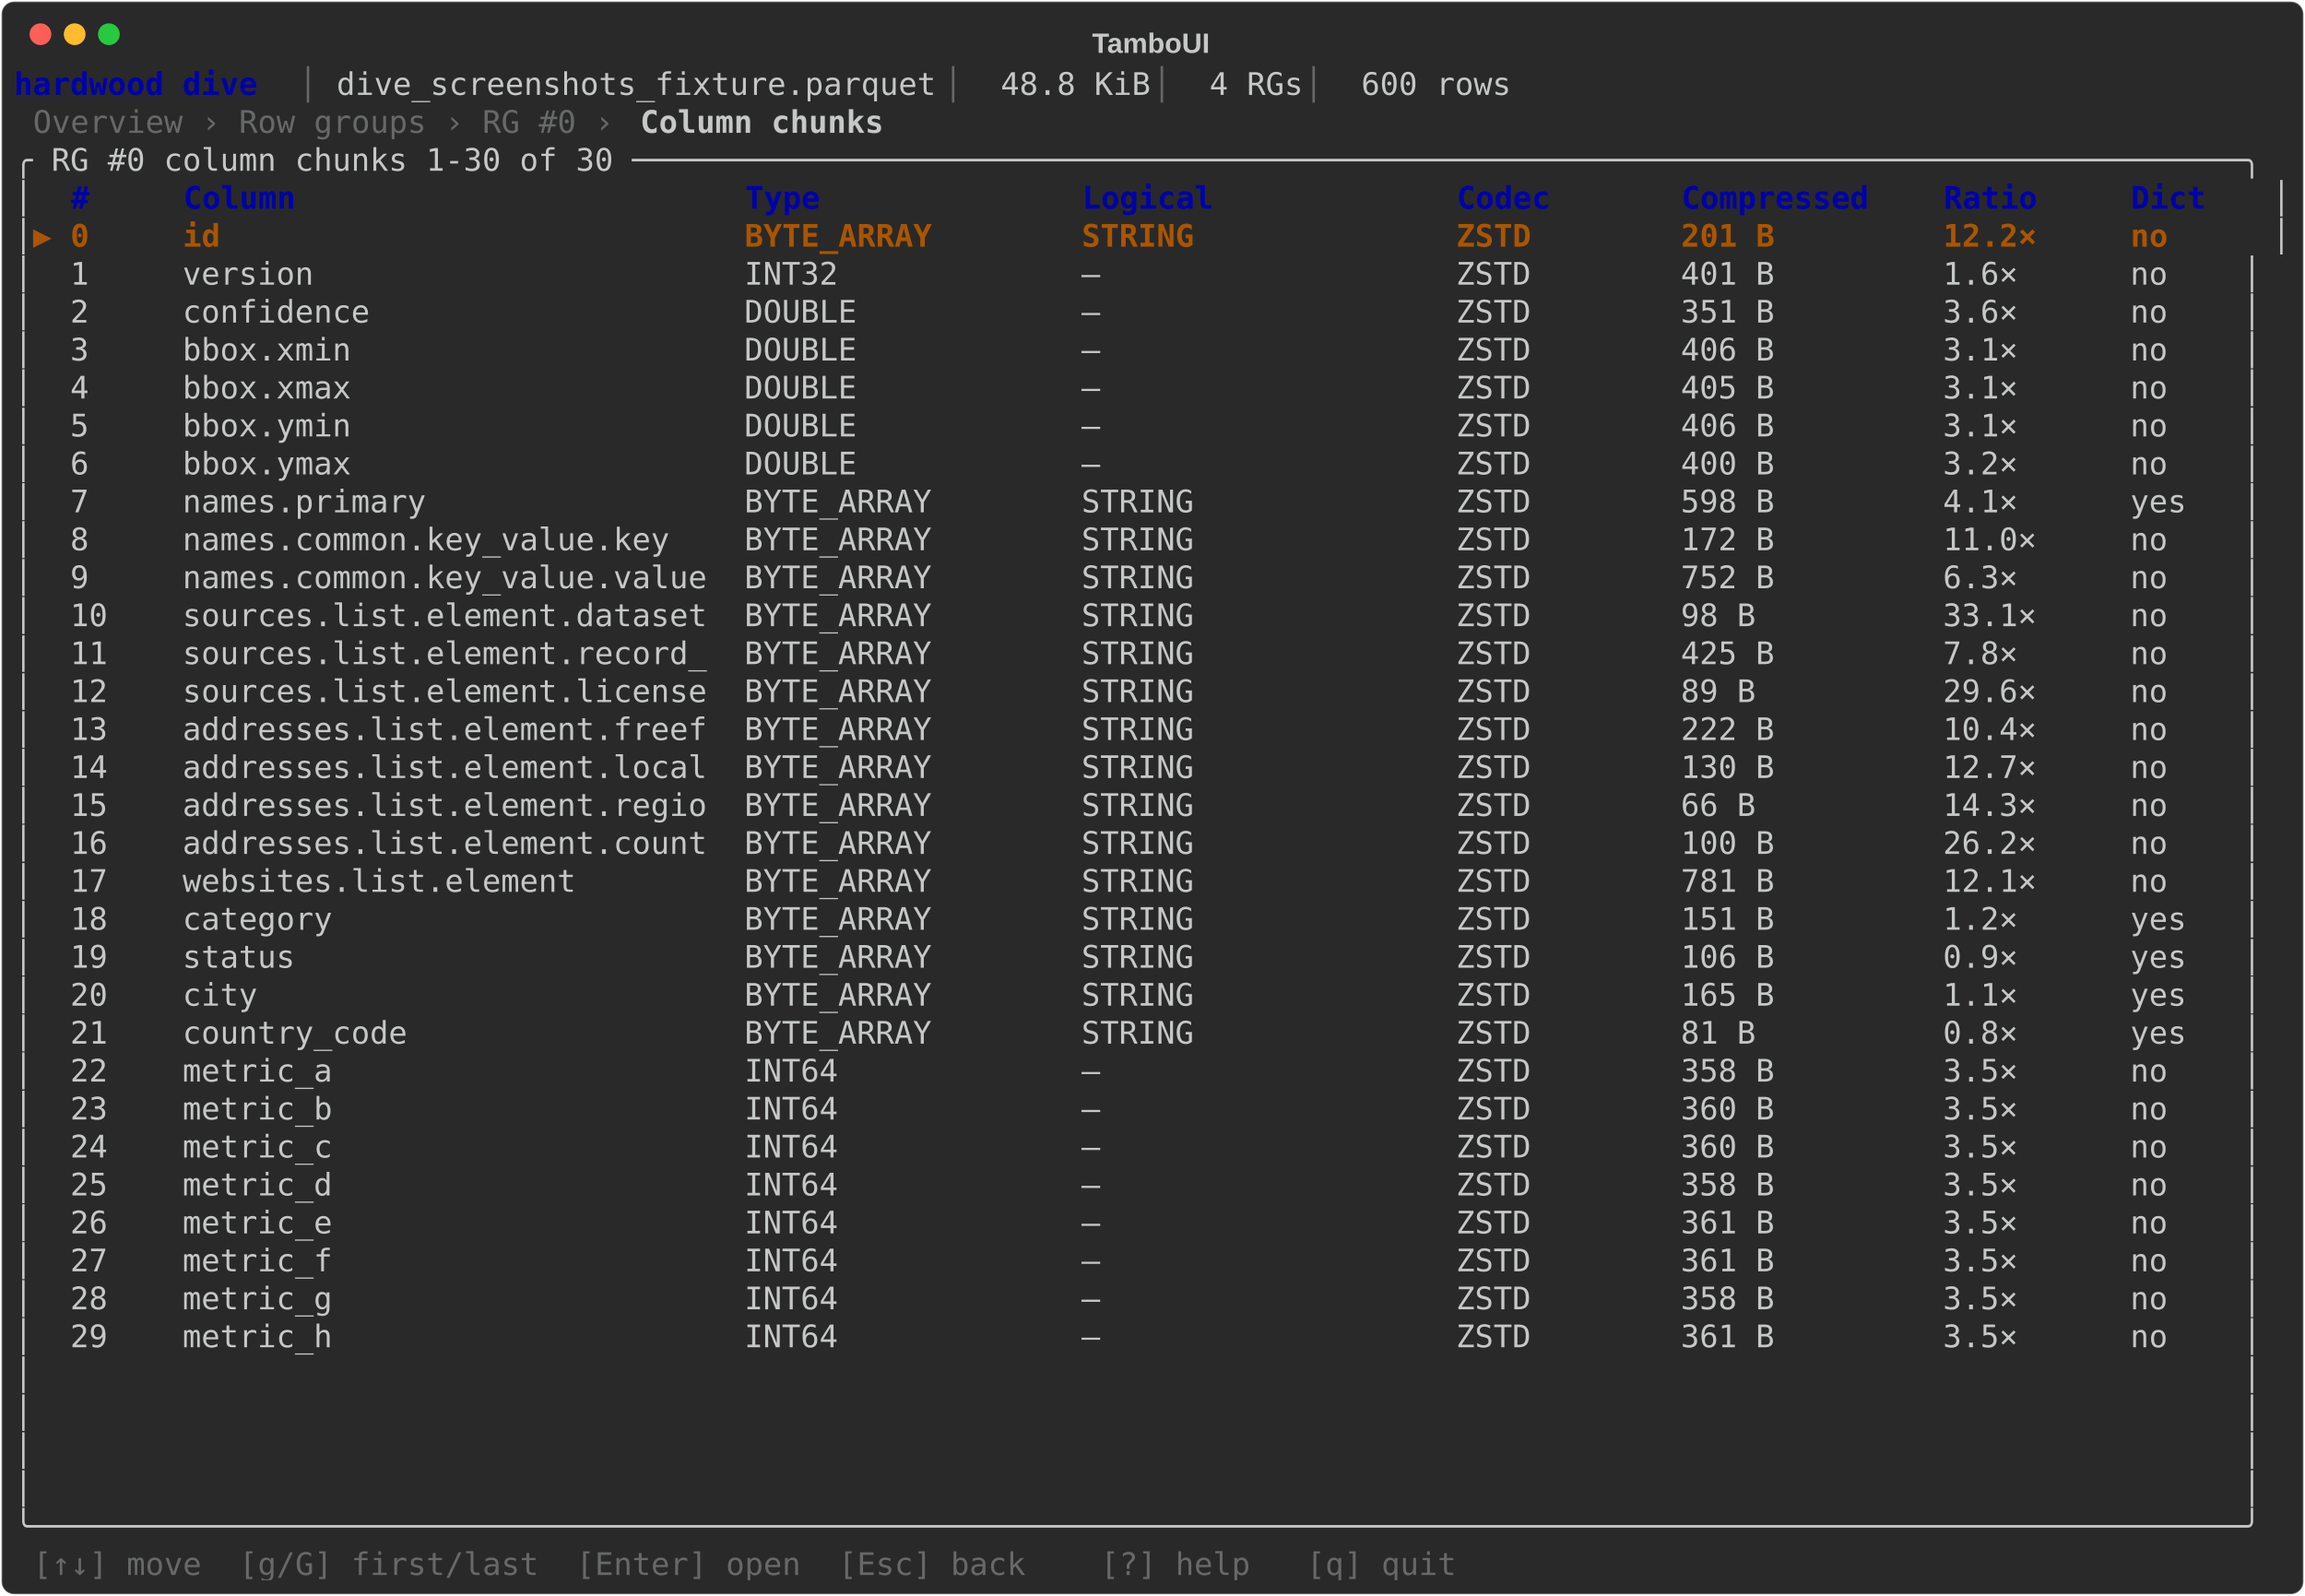
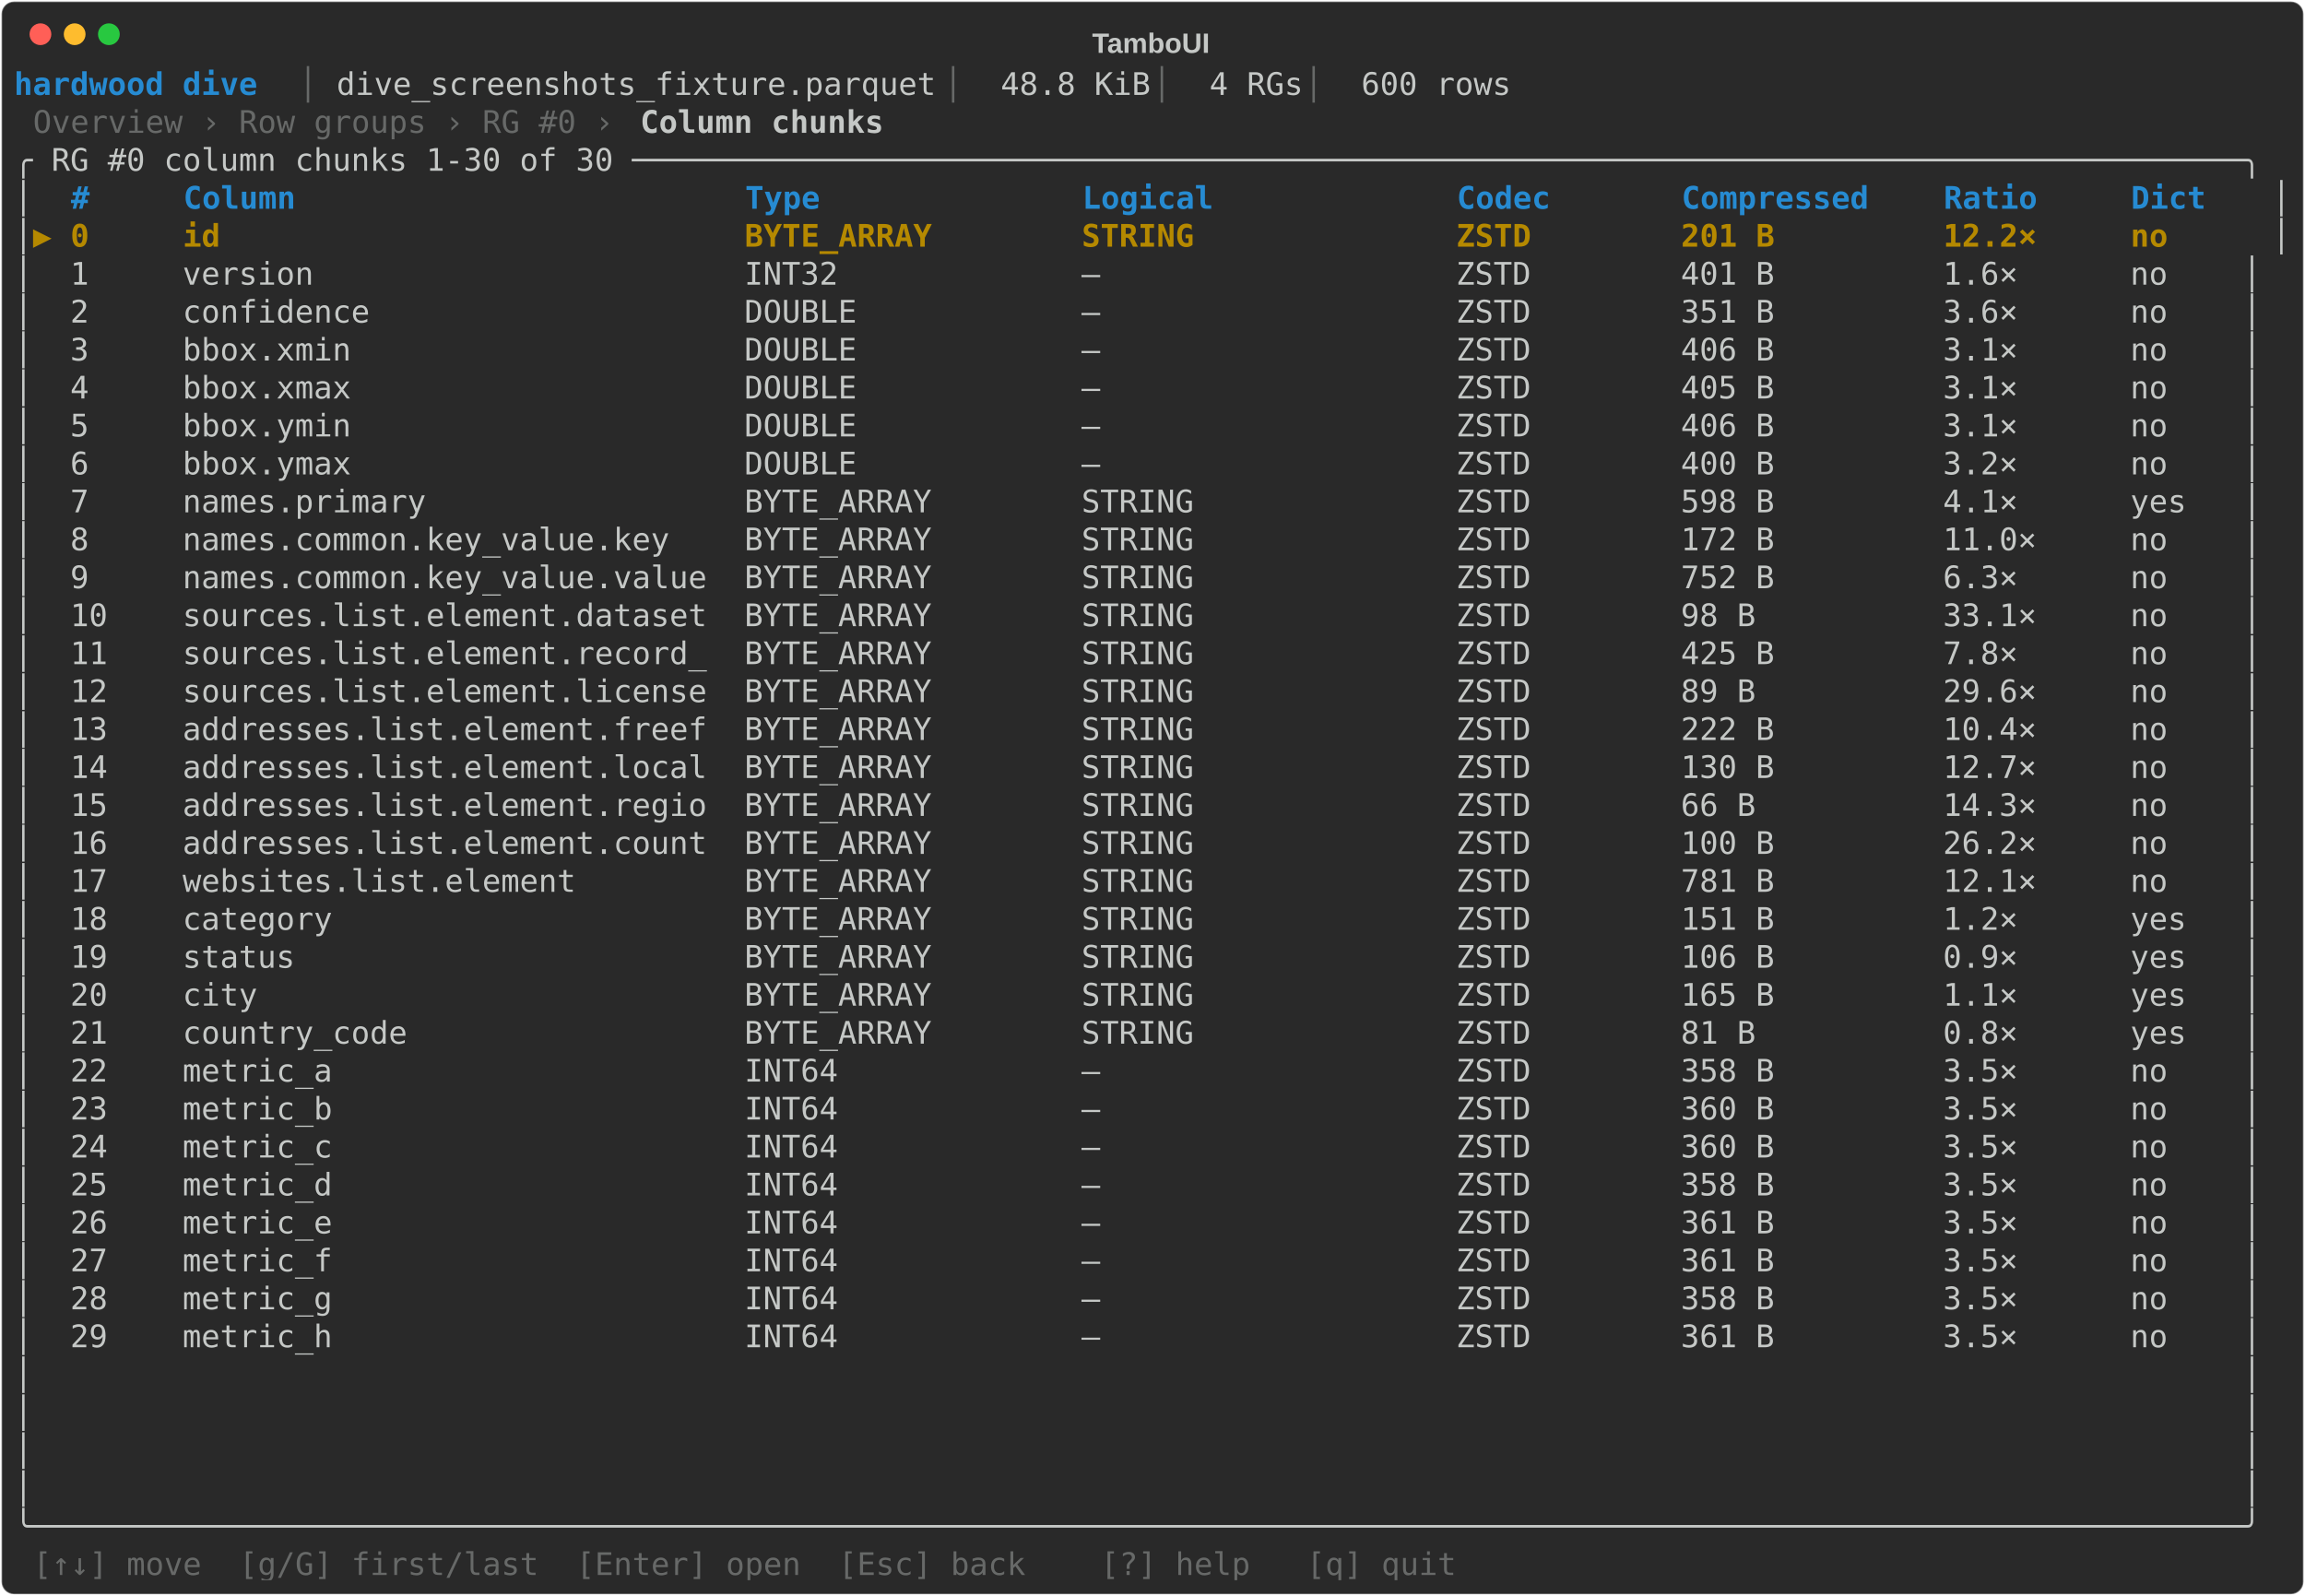
<svg xmlns="http://www.w3.org/2000/svg" class="rich-terminal" viewBox="0 0 1482 1026">
-   <style>    @font-face {        font-family: "Fira Code";        src: local("FiraCode-Regular"),                url("https://cdnjs.cloudflare.com/ajax/libs/firacode/6.2.0/woff2/FiraCode-Regular.woff2") format("woff2"),                url("https://cdnjs.cloudflare.com/ajax/libs/firacode/6.2.0/woff/FiraCode-Regular.woff") format("woff");        font-style: normal;        font-weight: 400;    }    @font-face {        font-family: "Fira Code";        src: local("FiraCode-Bold"),                url("https://cdnjs.cloudflare.com/ajax/libs/firacode/6.2.0/woff2/FiraCode-Bold.woff2") format("woff2"),                url("https://cdnjs.cloudflare.com/ajax/libs/firacode/6.2.0/woff/FiraCode-Bold.woff") format("woff");        font-style: bold;        font-weight: 700;    }    .terminal-4060081613-matrix {        font-family: Fira Code, monospace;        font-size: 20px;        line-height: 24.4px;        font-variant-east-asian: full-width;    }    .terminal-4060081613-title {        font-size: 18px;        font-weight: bold;        font-family: arial;    }    .terminal-4060081613-r1 { fill: #0000aa;font-weight: bold }.terminal-4060081613-r2 { fill: #676968 }.terminal-4060081613-r3 { fill: #c5c8c6 }.terminal-4060081613-r4 { fill: #c5c8c6;font-weight: bold }.terminal-4060081613-r5 { fill: #aa5500;font-weight: bold }    </style>
+   <style>    @font-face {        font-family: "Fira Code";        src: local("FiraCode-Regular"),                url("https://cdnjs.cloudflare.com/ajax/libs/firacode/6.2.0/woff2/FiraCode-Regular.woff2") format("woff2"),                url("https://cdnjs.cloudflare.com/ajax/libs/firacode/6.2.0/woff/FiraCode-Regular.woff") format("woff");        font-style: normal;        font-weight: 400;    }    @font-face {        font-family: "Fira Code";        src: local("FiraCode-Bold"),                url("https://cdnjs.cloudflare.com/ajax/libs/firacode/6.2.0/woff2/FiraCode-Bold.woff2") format("woff2"),                url("https://cdnjs.cloudflare.com/ajax/libs/firacode/6.2.0/woff/FiraCode-Bold.woff") format("woff");        font-style: bold;        font-weight: 700;    }    .terminal-693626999-matrix {        font-family: Fira Code, monospace;        font-size: 20px;        line-height: 24.4px;        font-variant-east-asian: full-width;    }    .terminal-693626999-title {        font-size: 18px;        font-weight: bold;        font-family: arial;    }    .terminal-693626999-r1 { fill: #268bd2;font-weight: bold }.terminal-693626999-r2 { fill: #676968 }.terminal-693626999-r3 { fill: #c5c8c6 }.terminal-693626999-r4 { fill: #c5c8c6;font-weight: bold }.terminal-693626999-r5 { fill: #b58900;font-weight: bold }    </style>
  <defs>
-     <clipPath id="terminal-4060081613-clip-terminal">
+     <clipPath id="terminal-693626999-clip-terminal">
      <rect x="0" y="0" width="1463" height="975" />
    </clipPath>
-     <clipPath id="terminal-4060081613-line-0">
+     <clipPath id="terminal-693626999-line-0">
      <rect x="0" y="1.5" width="1464" height="24.65" />
    </clipPath>
-     <clipPath id="terminal-4060081613-line-1">
+     <clipPath id="terminal-693626999-line-1">
      <rect x="0" y="25.9" width="1464" height="24.65" />
    </clipPath>
-     <clipPath id="terminal-4060081613-line-2">
+     <clipPath id="terminal-693626999-line-2">
      <rect x="0" y="50.3" width="1464" height="24.65" />
    </clipPath>
-     <clipPath id="terminal-4060081613-line-3">
+     <clipPath id="terminal-693626999-line-3">
      <rect x="0" y="74.7" width="1464" height="24.65" />
    </clipPath>
-     <clipPath id="terminal-4060081613-line-4">
+     <clipPath id="terminal-693626999-line-4">
      <rect x="0" y="99.1" width="1464" height="24.65" />
    </clipPath>
-     <clipPath id="terminal-4060081613-line-5">
+     <clipPath id="terminal-693626999-line-5">
      <rect x="0" y="123.5" width="1464" height="24.65" />
    </clipPath>
-     <clipPath id="terminal-4060081613-line-6">
+     <clipPath id="terminal-693626999-line-6">
      <rect x="0" y="147.9" width="1464" height="24.65" />
    </clipPath>
-     <clipPath id="terminal-4060081613-line-7">
+     <clipPath id="terminal-693626999-line-7">
      <rect x="0" y="172.3" width="1464" height="24.65" />
    </clipPath>
-     <clipPath id="terminal-4060081613-line-8">
+     <clipPath id="terminal-693626999-line-8">
      <rect x="0" y="196.7" width="1464" height="24.65" />
    </clipPath>
-     <clipPath id="terminal-4060081613-line-9">
+     <clipPath id="terminal-693626999-line-9">
      <rect x="0" y="221.1" width="1464" height="24.65" />
    </clipPath>
-     <clipPath id="terminal-4060081613-line-10">
+     <clipPath id="terminal-693626999-line-10">
      <rect x="0" y="245.5" width="1464" height="24.65" />
    </clipPath>
-     <clipPath id="terminal-4060081613-line-11">
+     <clipPath id="terminal-693626999-line-11">
      <rect x="0" y="269.9" width="1464" height="24.65" />
    </clipPath>
-     <clipPath id="terminal-4060081613-line-12">
+     <clipPath id="terminal-693626999-line-12">
      <rect x="0" y="294.3" width="1464" height="24.65" />
    </clipPath>
-     <clipPath id="terminal-4060081613-line-13">
+     <clipPath id="terminal-693626999-line-13">
      <rect x="0" y="318.7" width="1464" height="24.65" />
    </clipPath>
-     <clipPath id="terminal-4060081613-line-14">
+     <clipPath id="terminal-693626999-line-14">
      <rect x="0" y="343.1" width="1464" height="24.65" />
    </clipPath>
-     <clipPath id="terminal-4060081613-line-15">
+     <clipPath id="terminal-693626999-line-15">
      <rect x="0" y="367.5" width="1464" height="24.65" />
    </clipPath>
-     <clipPath id="terminal-4060081613-line-16">
+     <clipPath id="terminal-693626999-line-16">
      <rect x="0" y="391.9" width="1464" height="24.65" />
    </clipPath>
-     <clipPath id="terminal-4060081613-line-17">
+     <clipPath id="terminal-693626999-line-17">
      <rect x="0" y="416.3" width="1464" height="24.65" />
    </clipPath>
-     <clipPath id="terminal-4060081613-line-18">
+     <clipPath id="terminal-693626999-line-18">
      <rect x="0" y="440.7" width="1464" height="24.65" />
    </clipPath>
-     <clipPath id="terminal-4060081613-line-19">
+     <clipPath id="terminal-693626999-line-19">
      <rect x="0" y="465.1" width="1464" height="24.65" />
    </clipPath>
-     <clipPath id="terminal-4060081613-line-20">
+     <clipPath id="terminal-693626999-line-20">
      <rect x="0" y="489.5" width="1464" height="24.65" />
    </clipPath>
-     <clipPath id="terminal-4060081613-line-21">
+     <clipPath id="terminal-693626999-line-21">
      <rect x="0" y="513.9" width="1464" height="24.65" />
    </clipPath>
-     <clipPath id="terminal-4060081613-line-22">
+     <clipPath id="terminal-693626999-line-22">
      <rect x="0" y="538.3" width="1464" height="24.65" />
    </clipPath>
-     <clipPath id="terminal-4060081613-line-23">
+     <clipPath id="terminal-693626999-line-23">
      <rect x="0" y="562.7" width="1464" height="24.65" />
    </clipPath>
-     <clipPath id="terminal-4060081613-line-24">
+     <clipPath id="terminal-693626999-line-24">
      <rect x="0" y="587.1" width="1464" height="24.65" />
    </clipPath>
-     <clipPath id="terminal-4060081613-line-25">
+     <clipPath id="terminal-693626999-line-25">
      <rect x="0" y="611.5" width="1464" height="24.65" />
    </clipPath>
-     <clipPath id="terminal-4060081613-line-26">
+     <clipPath id="terminal-693626999-line-26">
      <rect x="0" y="635.9" width="1464" height="24.65" />
    </clipPath>
-     <clipPath id="terminal-4060081613-line-27">
+     <clipPath id="terminal-693626999-line-27">
      <rect x="0" y="660.3" width="1464" height="24.65" />
    </clipPath>
-     <clipPath id="terminal-4060081613-line-28">
+     <clipPath id="terminal-693626999-line-28">
      <rect x="0" y="684.7" width="1464" height="24.65" />
    </clipPath>
-     <clipPath id="terminal-4060081613-line-29">
+     <clipPath id="terminal-693626999-line-29">
      <rect x="0" y="709.1" width="1464" height="24.65" />
    </clipPath>
-     <clipPath id="terminal-4060081613-line-30">
+     <clipPath id="terminal-693626999-line-30">
      <rect x="0" y="733.5" width="1464" height="24.65" />
    </clipPath>
-     <clipPath id="terminal-4060081613-line-31">
+     <clipPath id="terminal-693626999-line-31">
      <rect x="0" y="757.9" width="1464" height="24.65" />
    </clipPath>
-     <clipPath id="terminal-4060081613-line-32">
+     <clipPath id="terminal-693626999-line-32">
      <rect x="0" y="782.3" width="1464" height="24.65" />
    </clipPath>
-     <clipPath id="terminal-4060081613-line-33">
+     <clipPath id="terminal-693626999-line-33">
      <rect x="0" y="806.7" width="1464" height="24.65" />
    </clipPath>
-     <clipPath id="terminal-4060081613-line-34">
+     <clipPath id="terminal-693626999-line-34">
      <rect x="0" y="831.1" width="1464" height="24.65" />
    </clipPath>
-     <clipPath id="terminal-4060081613-line-35">
+     <clipPath id="terminal-693626999-line-35">
      <rect x="0" y="855.5" width="1464" height="24.65" />
    </clipPath>
-     <clipPath id="terminal-4060081613-line-36">
+     <clipPath id="terminal-693626999-line-36">
      <rect x="0" y="879.9" width="1464" height="24.65" />
    </clipPath>
-     <clipPath id="terminal-4060081613-line-37">
+     <clipPath id="terminal-693626999-line-37">
      <rect x="0" y="904.3" width="1464" height="24.65" />
    </clipPath>
-     <clipPath id="terminal-4060081613-line-38">
+     <clipPath id="terminal-693626999-line-38">
      <rect x="0" y="928.7" width="1464" height="24.65" />
    </clipPath>
-     <clipPath id="terminal-4060081613-line-39">
+     <clipPath id="terminal-693626999-line-39">
      <rect x="0" y="953.1" width="1464" height="24.65" />
    </clipPath>
  </defs>
  <rect fill="#292929" stroke="rgba(255,255,255,0.35)" stroke-width="1" x="1" y="1" width="1480" height="1024" rx="8" />
-   <text class="terminal-4060081613-title" fill="#c5c8c6" text-anchor="middle" x="740" y="34">TamboUI</text>
+   <text class="terminal-693626999-title" fill="#c5c8c6" text-anchor="middle" x="740" y="34">TamboUI</text>
  <g transform="translate(26,22)">
    <circle cx="0" cy="0" r="7" fill="#ff5f57" />
    <circle cx="22" cy="0" r="7" fill="#febc2e" />
    <circle cx="44" cy="0" r="7" fill="#28c840" />
  </g>
-   <g transform="translate(9, 41)" clip-path="url(#terminal-4060081613-clip-terminal)">
-     <g class="terminal-4060081613-matrix">
-       <text class="terminal-4060081613-r1" x="0" y="20" textLength="183" clip-path="url(#terminal-4060081613-line-0)"> hardwood dive </text>
-       <text class="terminal-4060081613-r2" x="183" y="20" textLength="24.4" clip-path="url(#terminal-4060081613-line-0)">│ </text>
-       <text class="terminal-4060081613-r3" x="207.4" y="20" textLength="390.4" clip-path="url(#terminal-4060081613-line-0)">dive_screenshots_fixture.parquet</text>
-       <text class="terminal-4060081613-r2" x="597.8" y="20" textLength="36.6" clip-path="url(#terminal-4060081613-line-0)"> │ </text>
-       <text class="terminal-4060081613-r3" x="634.4" y="20" textLength="97.6" clip-path="url(#terminal-4060081613-line-0)">48.8 KiB</text>
-       <text class="terminal-4060081613-r2" x="732" y="20" textLength="36.6" clip-path="url(#terminal-4060081613-line-0)"> │ </text>
-       <text class="terminal-4060081613-r3" x="768.6" y="20" textLength="61" clip-path="url(#terminal-4060081613-line-0)">4 RGs</text>
-       <text class="terminal-4060081613-r2" x="829.6" y="20" textLength="36.6" clip-path="url(#terminal-4060081613-line-0)"> │ </text>
-       <text class="terminal-4060081613-r3" x="866.2" y="20" textLength="597.8" clip-path="url(#terminal-4060081613-line-0)">600 rows                                         </text>
-       <text class="terminal-4060081613-r2" x="12.2" y="44.4" textLength="390.4" clip-path="url(#terminal-4060081613-line-1)">Overview › Row groups › RG #0 › </text>
-       <text class="terminal-4060081613-r4" x="402.6" y="44.4" textLength="158.6" clip-path="url(#terminal-4060081613-line-1)">Column chunks</text>
-       <text class="terminal-4060081613-r3" x="0" y="68.8" textLength="1464" clip-path="url(#terminal-4060081613-line-2)">╭ RG #0 column chunks 1-30 of 30 ──────────────────────────────────────────────────────────────────────────────────────╮</text>
-       <text class="terminal-4060081613-r3" x="0" y="93.2" textLength="36.6" clip-path="url(#terminal-4060081613-line-3)">│  </text>
-       <text class="terminal-4060081613-r1" x="36.6" y="93.2" textLength="1415.2" clip-path="url(#terminal-4060081613-line-3)">#     Column                        Type              Logical             Codec       Compressed    Ratio     Dict  </text>
-       <text class="terminal-4060081613-r3" x="1451.8" y="93.2" textLength="12.2" clip-path="url(#terminal-4060081613-line-3)">│</text>
-       <text class="terminal-4060081613-r3" x="0" y="117.6" textLength="12.2" clip-path="url(#terminal-4060081613-line-4)">│</text>
-       <text class="terminal-4060081613-r5" x="12.2" y="117.6" textLength="1439.6" clip-path="url(#terminal-4060081613-line-4)">▶ 0     id                            BYTE_ARRAY        STRING              ZSTD        201 B         12.2×     no    </text>
-       <text class="terminal-4060081613-r3" x="1451.8" y="117.6" textLength="12.2" clip-path="url(#terminal-4060081613-line-4)">│</text>
-       <text class="terminal-4060081613-r3" x="0" y="142" textLength="1464" clip-path="url(#terminal-4060081613-line-5)">│  1     version                       INT32             —                   ZSTD        401 B         1.6×      no    │</text>
-       <text class="terminal-4060081613-r3" x="0" y="166.4" textLength="1464" clip-path="url(#terminal-4060081613-line-6)">│  2     confidence                    DOUBLE            —                   ZSTD        351 B         3.6×      no    │</text>
-       <text class="terminal-4060081613-r3" x="0" y="190.8" textLength="1464" clip-path="url(#terminal-4060081613-line-7)">│  3     bbox.xmin                     DOUBLE            —                   ZSTD        406 B         3.1×      no    │</text>
-       <text class="terminal-4060081613-r3" x="0" y="215.2" textLength="1464" clip-path="url(#terminal-4060081613-line-8)">│  4     bbox.xmax                     DOUBLE            —                   ZSTD        405 B         3.1×      no    │</text>
-       <text class="terminal-4060081613-r3" x="0" y="239.6" textLength="1464" clip-path="url(#terminal-4060081613-line-9)">│  5     bbox.ymin                     DOUBLE            —                   ZSTD        406 B         3.1×      no    │</text>
-       <text class="terminal-4060081613-r3" x="0" y="264" textLength="1464" clip-path="url(#terminal-4060081613-line-10)">│  6     bbox.ymax                     DOUBLE            —                   ZSTD        400 B         3.2×      no    │</text>
-       <text class="terminal-4060081613-r3" x="0" y="288.4" textLength="1464" clip-path="url(#terminal-4060081613-line-11)">│  7     names.primary                 BYTE_ARRAY        STRING              ZSTD        598 B         4.1×      yes   │</text>
-       <text class="terminal-4060081613-r3" x="0" y="312.8" textLength="1464" clip-path="url(#terminal-4060081613-line-12)">│  8     names.common.key_value.key    BYTE_ARRAY        STRING              ZSTD        172 B         11.0×     no    │</text>
-       <text class="terminal-4060081613-r3" x="0" y="337.2" textLength="1464" clip-path="url(#terminal-4060081613-line-13)">│  9     names.common.key_value.value  BYTE_ARRAY        STRING              ZSTD        752 B         6.3×      no    │</text>
-       <text class="terminal-4060081613-r3" x="0" y="361.6" textLength="1464" clip-path="url(#terminal-4060081613-line-14)">│  10    sources.list.element.dataset  BYTE_ARRAY        STRING              ZSTD        98 B          33.1×     no    │</text>
-       <text class="terminal-4060081613-r3" x="0" y="386" textLength="1464" clip-path="url(#terminal-4060081613-line-15)">│  11    sources.list.element.record_  BYTE_ARRAY        STRING              ZSTD        425 B         7.8×      no    │</text>
-       <text class="terminal-4060081613-r3" x="0" y="410.4" textLength="1464" clip-path="url(#terminal-4060081613-line-16)">│  12    sources.list.element.license  BYTE_ARRAY        STRING              ZSTD        89 B          29.6×     no    │</text>
-       <text class="terminal-4060081613-r3" x="0" y="434.8" textLength="1464" clip-path="url(#terminal-4060081613-line-17)">│  13    addresses.list.element.freef  BYTE_ARRAY        STRING              ZSTD        222 B         10.4×     no    │</text>
-       <text class="terminal-4060081613-r3" x="0" y="459.2" textLength="1464" clip-path="url(#terminal-4060081613-line-18)">│  14    addresses.list.element.local  BYTE_ARRAY        STRING              ZSTD        130 B         12.7×     no    │</text>
-       <text class="terminal-4060081613-r3" x="0" y="483.6" textLength="1464" clip-path="url(#terminal-4060081613-line-19)">│  15    addresses.list.element.regio  BYTE_ARRAY        STRING              ZSTD        66 B          14.3×     no    │</text>
-       <text class="terminal-4060081613-r3" x="0" y="508" textLength="1464" clip-path="url(#terminal-4060081613-line-20)">│  16    addresses.list.element.count  BYTE_ARRAY        STRING              ZSTD        100 B         26.2×     no    │</text>
-       <text class="terminal-4060081613-r3" x="0" y="532.4" textLength="1464" clip-path="url(#terminal-4060081613-line-21)">│  17    websites.list.element         BYTE_ARRAY        STRING              ZSTD        781 B         12.1×     no    │</text>
-       <text class="terminal-4060081613-r3" x="0" y="556.8" textLength="1464" clip-path="url(#terminal-4060081613-line-22)">│  18    category                      BYTE_ARRAY        STRING              ZSTD        151 B         1.2×      yes   │</text>
-       <text class="terminal-4060081613-r3" x="0" y="581.2" textLength="1464" clip-path="url(#terminal-4060081613-line-23)">│  19    status                        BYTE_ARRAY        STRING              ZSTD        106 B         0.9×      yes   │</text>
-       <text class="terminal-4060081613-r3" x="0" y="605.6" textLength="1464" clip-path="url(#terminal-4060081613-line-24)">│  20    city                          BYTE_ARRAY        STRING              ZSTD        165 B         1.1×      yes   │</text>
-       <text class="terminal-4060081613-r3" x="0" y="630" textLength="1464" clip-path="url(#terminal-4060081613-line-25)">│  21    country_code                  BYTE_ARRAY        STRING              ZSTD        81 B          0.8×      yes   │</text>
-       <text class="terminal-4060081613-r3" x="0" y="654.4" textLength="1464" clip-path="url(#terminal-4060081613-line-26)">│  22    metric_a                      INT64             —                   ZSTD        358 B         3.5×      no    │</text>
-       <text class="terminal-4060081613-r3" x="0" y="678.8" textLength="1464" clip-path="url(#terminal-4060081613-line-27)">│  23    metric_b                      INT64             —                   ZSTD        360 B         3.5×      no    │</text>
-       <text class="terminal-4060081613-r3" x="0" y="703.2" textLength="1464" clip-path="url(#terminal-4060081613-line-28)">│  24    metric_c                      INT64             —                   ZSTD        360 B         3.5×      no    │</text>
-       <text class="terminal-4060081613-r3" x="0" y="727.6" textLength="1464" clip-path="url(#terminal-4060081613-line-29)">│  25    metric_d                      INT64             —                   ZSTD        358 B         3.5×      no    │</text>
-       <text class="terminal-4060081613-r3" x="0" y="752" textLength="1464" clip-path="url(#terminal-4060081613-line-30)">│  26    metric_e                      INT64             —                   ZSTD        361 B         3.5×      no    │</text>
-       <text class="terminal-4060081613-r3" x="0" y="776.4" textLength="1464" clip-path="url(#terminal-4060081613-line-31)">│  27    metric_f                      INT64             —                   ZSTD        361 B         3.5×      no    │</text>
-       <text class="terminal-4060081613-r3" x="0" y="800.8" textLength="1464" clip-path="url(#terminal-4060081613-line-32)">│  28    metric_g                      INT64             —                   ZSTD        358 B         3.5×      no    │</text>
-       <text class="terminal-4060081613-r3" x="0" y="825.2" textLength="1464" clip-path="url(#terminal-4060081613-line-33)">│  29    metric_h                      INT64             —                   ZSTD        361 B         3.5×      no    │</text>
-       <text class="terminal-4060081613-r3" x="0" y="849.6" textLength="1464" clip-path="url(#terminal-4060081613-line-34)">│                                                                                                                      │</text>
-       <text class="terminal-4060081613-r3" x="0" y="874" textLength="1464" clip-path="url(#terminal-4060081613-line-35)">│                                                                                                                      │</text>
-       <text class="terminal-4060081613-r3" x="0" y="898.4" textLength="1464" clip-path="url(#terminal-4060081613-line-36)">│                                                                                                                      │</text>
-       <text class="terminal-4060081613-r3" x="0" y="922.8" textLength="1464" clip-path="url(#terminal-4060081613-line-37)">│                                                                                                                      │</text>
-       <text class="terminal-4060081613-r3" x="0" y="947.2" textLength="1464" clip-path="url(#terminal-4060081613-line-38)">╰──────────────────────────────────────────────────────────────────────────────────────────────────────────────────────╯</text>
-       <text class="terminal-4060081613-r2" x="12.2" y="971.6" textLength="927.2" clip-path="url(#terminal-4060081613-line-39)">[↑↓] move  [g/G] first/last  [Enter] open  [Esc] back    [?] help   [q] quit</text>
+   <g transform="translate(9, 41)" clip-path="url(#terminal-693626999-clip-terminal)">
+     <g class="terminal-693626999-matrix">
+       <text class="terminal-693626999-r1" x="0" y="20" textLength="183" clip-path="url(#terminal-693626999-line-0)"> hardwood dive </text>
+       <text class="terminal-693626999-r2" x="183" y="20" textLength="24.4" clip-path="url(#terminal-693626999-line-0)">│ </text>
+       <text class="terminal-693626999-r3" x="207.4" y="20" textLength="390.4" clip-path="url(#terminal-693626999-line-0)">dive_screenshots_fixture.parquet</text>
+       <text class="terminal-693626999-r2" x="597.8" y="20" textLength="36.6" clip-path="url(#terminal-693626999-line-0)"> │ </text>
+       <text class="terminal-693626999-r3" x="634.4" y="20" textLength="97.6" clip-path="url(#terminal-693626999-line-0)">48.8 KiB</text>
+       <text class="terminal-693626999-r2" x="732" y="20" textLength="36.6" clip-path="url(#terminal-693626999-line-0)"> │ </text>
+       <text class="terminal-693626999-r3" x="768.6" y="20" textLength="61" clip-path="url(#terminal-693626999-line-0)">4 RGs</text>
+       <text class="terminal-693626999-r2" x="829.6" y="20" textLength="36.6" clip-path="url(#terminal-693626999-line-0)"> │ </text>
+       <text class="terminal-693626999-r3" x="866.2" y="20" textLength="597.8" clip-path="url(#terminal-693626999-line-0)">600 rows                                         </text>
+       <text class="terminal-693626999-r2" x="12.2" y="44.4" textLength="390.4" clip-path="url(#terminal-693626999-line-1)">Overview › Row groups › RG #0 › </text>
+       <text class="terminal-693626999-r4" x="402.6" y="44.4" textLength="158.6" clip-path="url(#terminal-693626999-line-1)">Column chunks</text>
+       <text class="terminal-693626999-r3" x="0" y="68.8" textLength="1464" clip-path="url(#terminal-693626999-line-2)">╭ RG #0 column chunks 1-30 of 30 ──────────────────────────────────────────────────────────────────────────────────────╮</text>
+       <text class="terminal-693626999-r3" x="0" y="93.2" textLength="36.6" clip-path="url(#terminal-693626999-line-3)">│  </text>
+       <text class="terminal-693626999-r1" x="36.6" y="93.2" textLength="1415.2" clip-path="url(#terminal-693626999-line-3)">#     Column                        Type              Logical             Codec       Compressed    Ratio     Dict  </text>
+       <text class="terminal-693626999-r3" x="1451.8" y="93.2" textLength="12.2" clip-path="url(#terminal-693626999-line-3)">│</text>
+       <text class="terminal-693626999-r3" x="0" y="117.6" textLength="12.2" clip-path="url(#terminal-693626999-line-4)">│</text>
+       <text class="terminal-693626999-r5" x="12.2" y="117.6" textLength="1439.6" clip-path="url(#terminal-693626999-line-4)">▶ 0     id                            BYTE_ARRAY        STRING              ZSTD        201 B         12.2×     no    </text>
+       <text class="terminal-693626999-r3" x="1451.8" y="117.6" textLength="12.2" clip-path="url(#terminal-693626999-line-4)">│</text>
+       <text class="terminal-693626999-r3" x="0" y="142" textLength="1464" clip-path="url(#terminal-693626999-line-5)">│  1     version                       INT32             —                   ZSTD        401 B         1.6×      no    │</text>
+       <text class="terminal-693626999-r3" x="0" y="166.4" textLength="1464" clip-path="url(#terminal-693626999-line-6)">│  2     confidence                    DOUBLE            —                   ZSTD        351 B         3.6×      no    │</text>
+       <text class="terminal-693626999-r3" x="0" y="190.8" textLength="1464" clip-path="url(#terminal-693626999-line-7)">│  3     bbox.xmin                     DOUBLE            —                   ZSTD        406 B         3.1×      no    │</text>
+       <text class="terminal-693626999-r3" x="0" y="215.2" textLength="1464" clip-path="url(#terminal-693626999-line-8)">│  4     bbox.xmax                     DOUBLE            —                   ZSTD        405 B         3.1×      no    │</text>
+       <text class="terminal-693626999-r3" x="0" y="239.6" textLength="1464" clip-path="url(#terminal-693626999-line-9)">│  5     bbox.ymin                     DOUBLE            —                   ZSTD        406 B         3.1×      no    │</text>
+       <text class="terminal-693626999-r3" x="0" y="264" textLength="1464" clip-path="url(#terminal-693626999-line-10)">│  6     bbox.ymax                     DOUBLE            —                   ZSTD        400 B         3.2×      no    │</text>
+       <text class="terminal-693626999-r3" x="0" y="288.4" textLength="1464" clip-path="url(#terminal-693626999-line-11)">│  7     names.primary                 BYTE_ARRAY        STRING              ZSTD        598 B         4.1×      yes   │</text>
+       <text class="terminal-693626999-r3" x="0" y="312.8" textLength="1464" clip-path="url(#terminal-693626999-line-12)">│  8     names.common.key_value.key    BYTE_ARRAY        STRING              ZSTD        172 B         11.0×     no    │</text>
+       <text class="terminal-693626999-r3" x="0" y="337.2" textLength="1464" clip-path="url(#terminal-693626999-line-13)">│  9     names.common.key_value.value  BYTE_ARRAY        STRING              ZSTD        752 B         6.3×      no    │</text>
+       <text class="terminal-693626999-r3" x="0" y="361.6" textLength="1464" clip-path="url(#terminal-693626999-line-14)">│  10    sources.list.element.dataset  BYTE_ARRAY        STRING              ZSTD        98 B          33.1×     no    │</text>
+       <text class="terminal-693626999-r3" x="0" y="386" textLength="1464" clip-path="url(#terminal-693626999-line-15)">│  11    sources.list.element.record_  BYTE_ARRAY        STRING              ZSTD        425 B         7.8×      no    │</text>
+       <text class="terminal-693626999-r3" x="0" y="410.4" textLength="1464" clip-path="url(#terminal-693626999-line-16)">│  12    sources.list.element.license  BYTE_ARRAY        STRING              ZSTD        89 B          29.6×     no    │</text>
+       <text class="terminal-693626999-r3" x="0" y="434.8" textLength="1464" clip-path="url(#terminal-693626999-line-17)">│  13    addresses.list.element.freef  BYTE_ARRAY        STRING              ZSTD        222 B         10.4×     no    │</text>
+       <text class="terminal-693626999-r3" x="0" y="459.2" textLength="1464" clip-path="url(#terminal-693626999-line-18)">│  14    addresses.list.element.local  BYTE_ARRAY        STRING              ZSTD        130 B         12.7×     no    │</text>
+       <text class="terminal-693626999-r3" x="0" y="483.6" textLength="1464" clip-path="url(#terminal-693626999-line-19)">│  15    addresses.list.element.regio  BYTE_ARRAY        STRING              ZSTD        66 B          14.3×     no    │</text>
+       <text class="terminal-693626999-r3" x="0" y="508" textLength="1464" clip-path="url(#terminal-693626999-line-20)">│  16    addresses.list.element.count  BYTE_ARRAY        STRING              ZSTD        100 B         26.2×     no    │</text>
+       <text class="terminal-693626999-r3" x="0" y="532.4" textLength="1464" clip-path="url(#terminal-693626999-line-21)">│  17    websites.list.element         BYTE_ARRAY        STRING              ZSTD        781 B         12.1×     no    │</text>
+       <text class="terminal-693626999-r3" x="0" y="556.8" textLength="1464" clip-path="url(#terminal-693626999-line-22)">│  18    category                      BYTE_ARRAY        STRING              ZSTD        151 B         1.2×      yes   │</text>
+       <text class="terminal-693626999-r3" x="0" y="581.2" textLength="1464" clip-path="url(#terminal-693626999-line-23)">│  19    status                        BYTE_ARRAY        STRING              ZSTD        106 B         0.9×      yes   │</text>
+       <text class="terminal-693626999-r3" x="0" y="605.6" textLength="1464" clip-path="url(#terminal-693626999-line-24)">│  20    city                          BYTE_ARRAY        STRING              ZSTD        165 B         1.1×      yes   │</text>
+       <text class="terminal-693626999-r3" x="0" y="630" textLength="1464" clip-path="url(#terminal-693626999-line-25)">│  21    country_code                  BYTE_ARRAY        STRING              ZSTD        81 B          0.8×      yes   │</text>
+       <text class="terminal-693626999-r3" x="0" y="654.4" textLength="1464" clip-path="url(#terminal-693626999-line-26)">│  22    metric_a                      INT64             —                   ZSTD        358 B         3.5×      no    │</text>
+       <text class="terminal-693626999-r3" x="0" y="678.8" textLength="1464" clip-path="url(#terminal-693626999-line-27)">│  23    metric_b                      INT64             —                   ZSTD        360 B         3.5×      no    │</text>
+       <text class="terminal-693626999-r3" x="0" y="703.2" textLength="1464" clip-path="url(#terminal-693626999-line-28)">│  24    metric_c                      INT64             —                   ZSTD        360 B         3.5×      no    │</text>
+       <text class="terminal-693626999-r3" x="0" y="727.6" textLength="1464" clip-path="url(#terminal-693626999-line-29)">│  25    metric_d                      INT64             —                   ZSTD        358 B         3.5×      no    │</text>
+       <text class="terminal-693626999-r3" x="0" y="752" textLength="1464" clip-path="url(#terminal-693626999-line-30)">│  26    metric_e                      INT64             —                   ZSTD        361 B         3.5×      no    │</text>
+       <text class="terminal-693626999-r3" x="0" y="776.4" textLength="1464" clip-path="url(#terminal-693626999-line-31)">│  27    metric_f                      INT64             —                   ZSTD        361 B         3.5×      no    │</text>
+       <text class="terminal-693626999-r3" x="0" y="800.8" textLength="1464" clip-path="url(#terminal-693626999-line-32)">│  28    metric_g                      INT64             —                   ZSTD        358 B         3.5×      no    │</text>
+       <text class="terminal-693626999-r3" x="0" y="825.2" textLength="1464" clip-path="url(#terminal-693626999-line-33)">│  29    metric_h                      INT64             —                   ZSTD        361 B         3.5×      no    │</text>
+       <text class="terminal-693626999-r3" x="0" y="849.6" textLength="1464" clip-path="url(#terminal-693626999-line-34)">│                                                                                                                      │</text>
+       <text class="terminal-693626999-r3" x="0" y="874" textLength="1464" clip-path="url(#terminal-693626999-line-35)">│                                                                                                                      │</text>
+       <text class="terminal-693626999-r3" x="0" y="898.4" textLength="1464" clip-path="url(#terminal-693626999-line-36)">│                                                                                                                      │</text>
+       <text class="terminal-693626999-r3" x="0" y="922.8" textLength="1464" clip-path="url(#terminal-693626999-line-37)">│                                                                                                                      │</text>
+       <text class="terminal-693626999-r3" x="0" y="947.2" textLength="1464" clip-path="url(#terminal-693626999-line-38)">╰──────────────────────────────────────────────────────────────────────────────────────────────────────────────────────╯</text>
+       <text class="terminal-693626999-r2" x="12.2" y="971.6" textLength="927.2" clip-path="url(#terminal-693626999-line-39)">[↑↓] move  [g/G] first/last  [Enter] open  [Esc] back    [?] help   [q] quit</text>
    </g>
  </g>
</svg>
